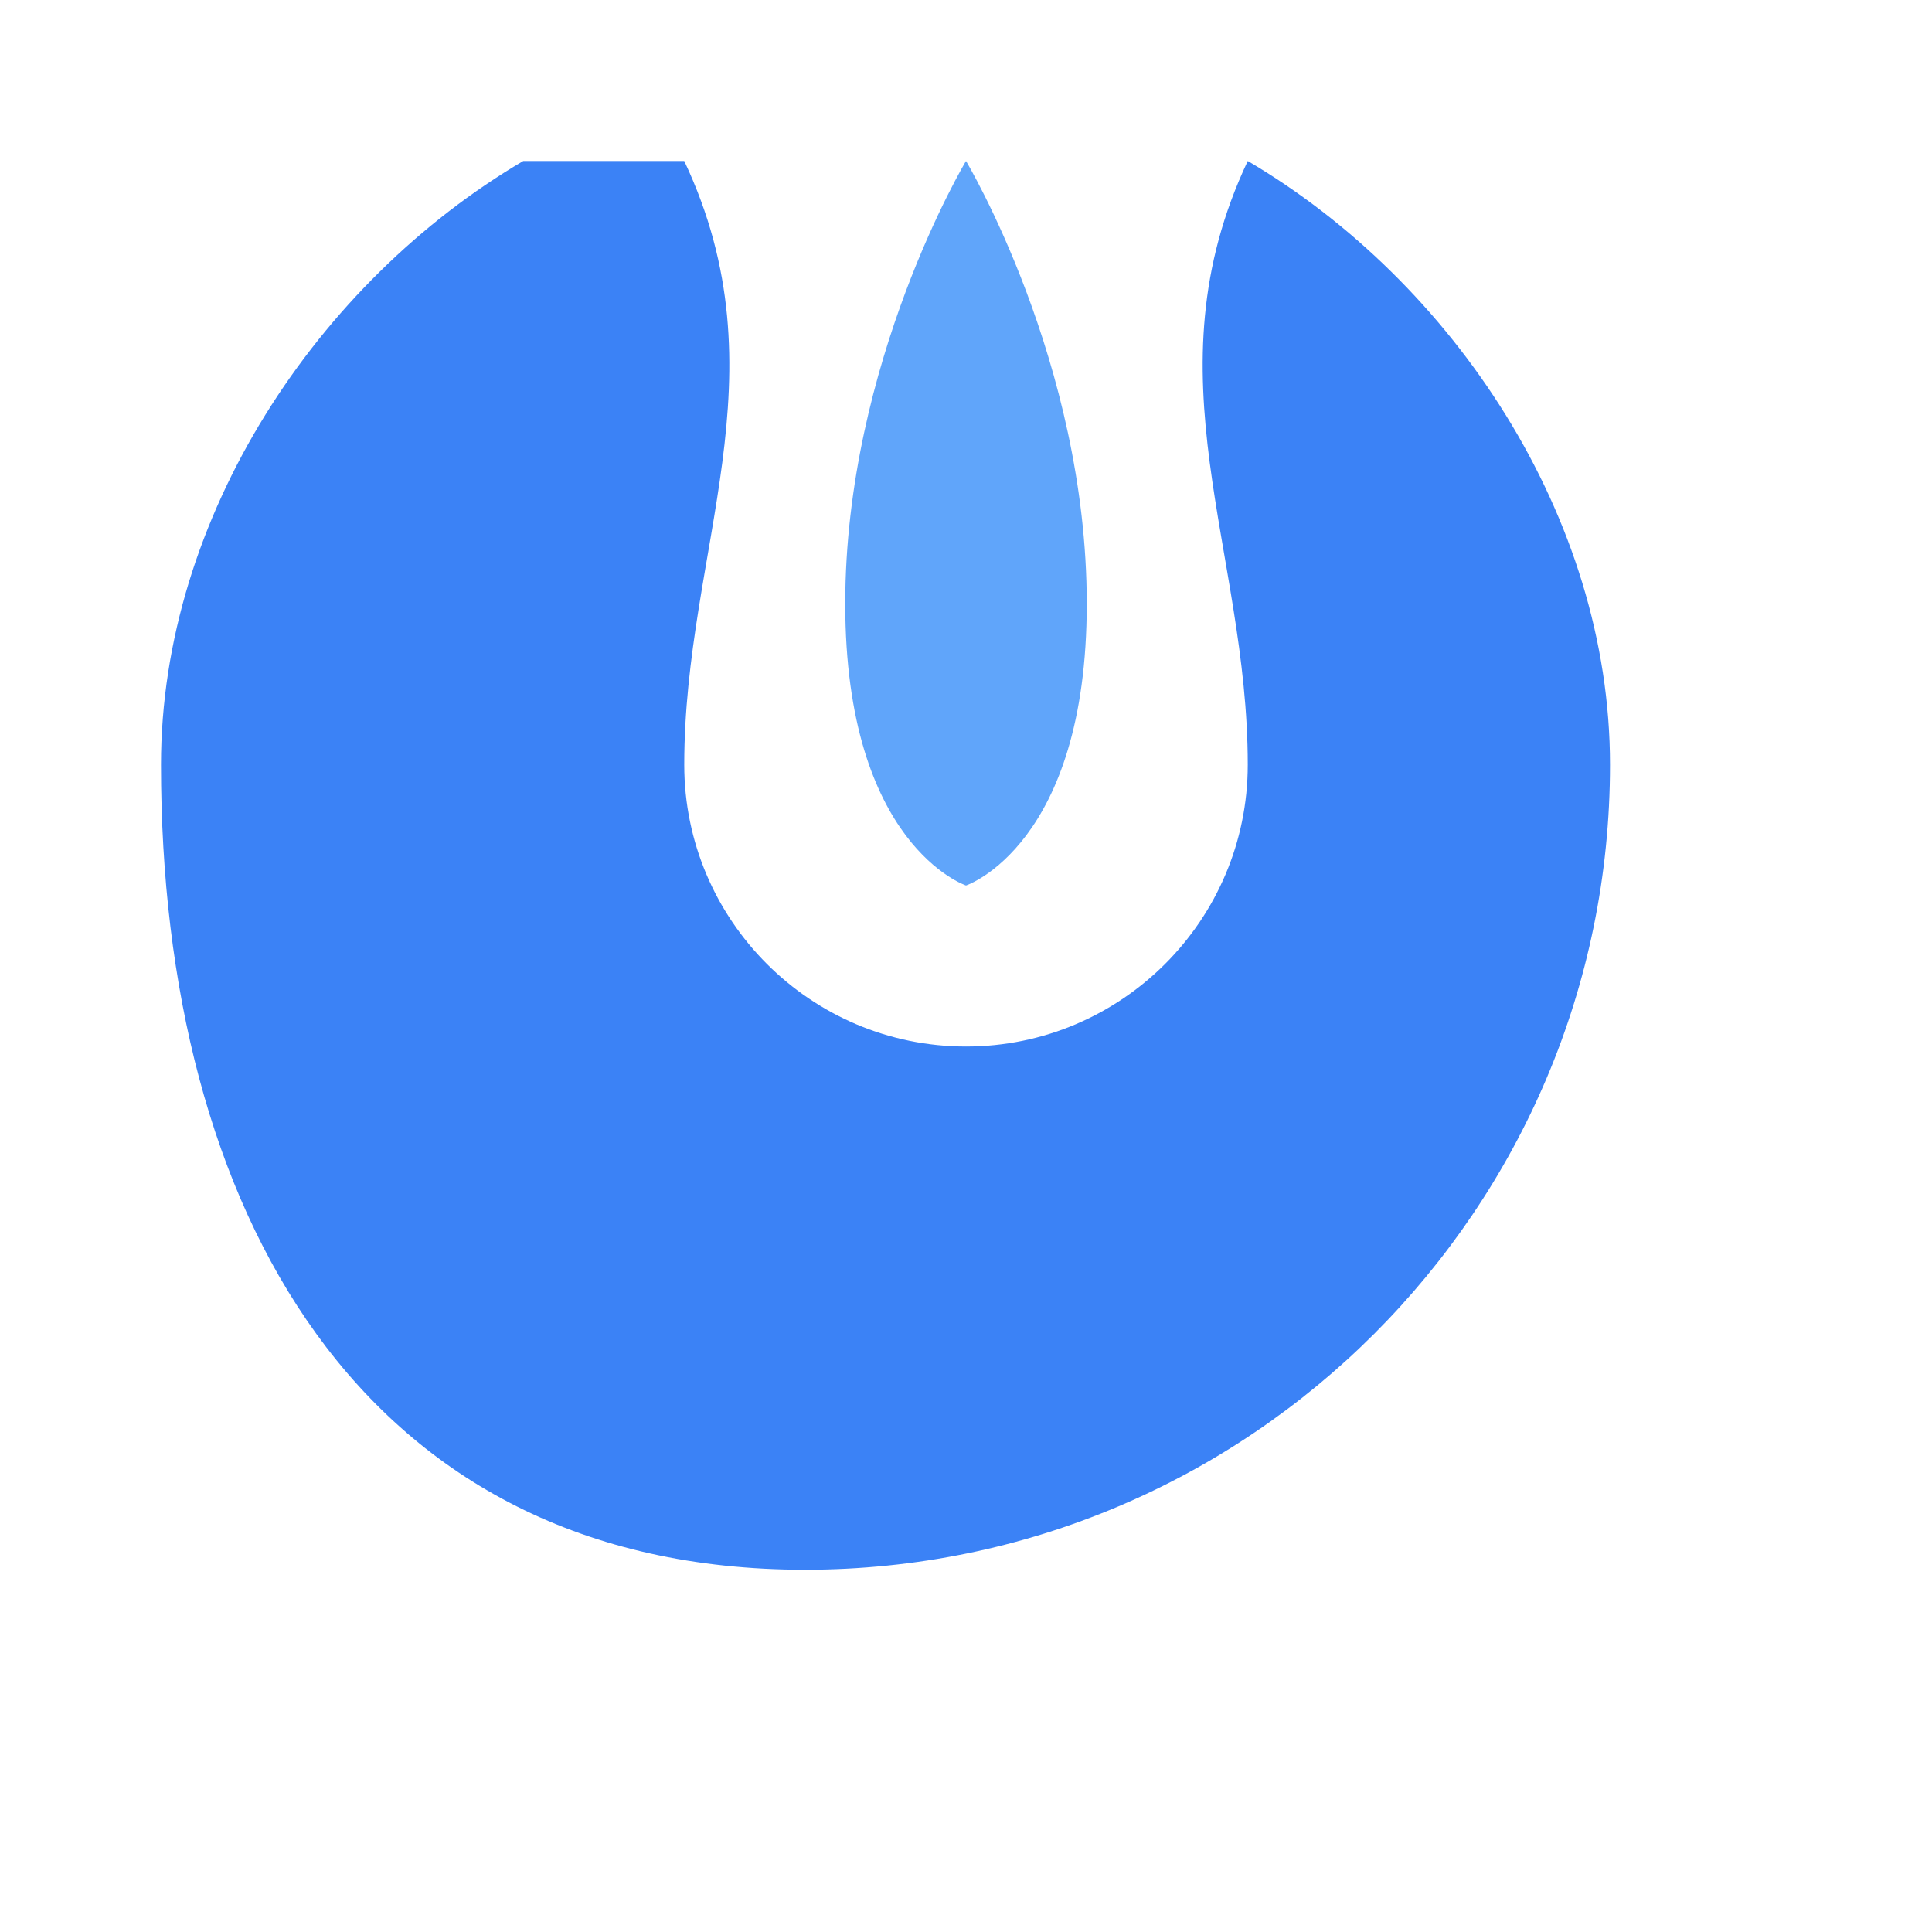
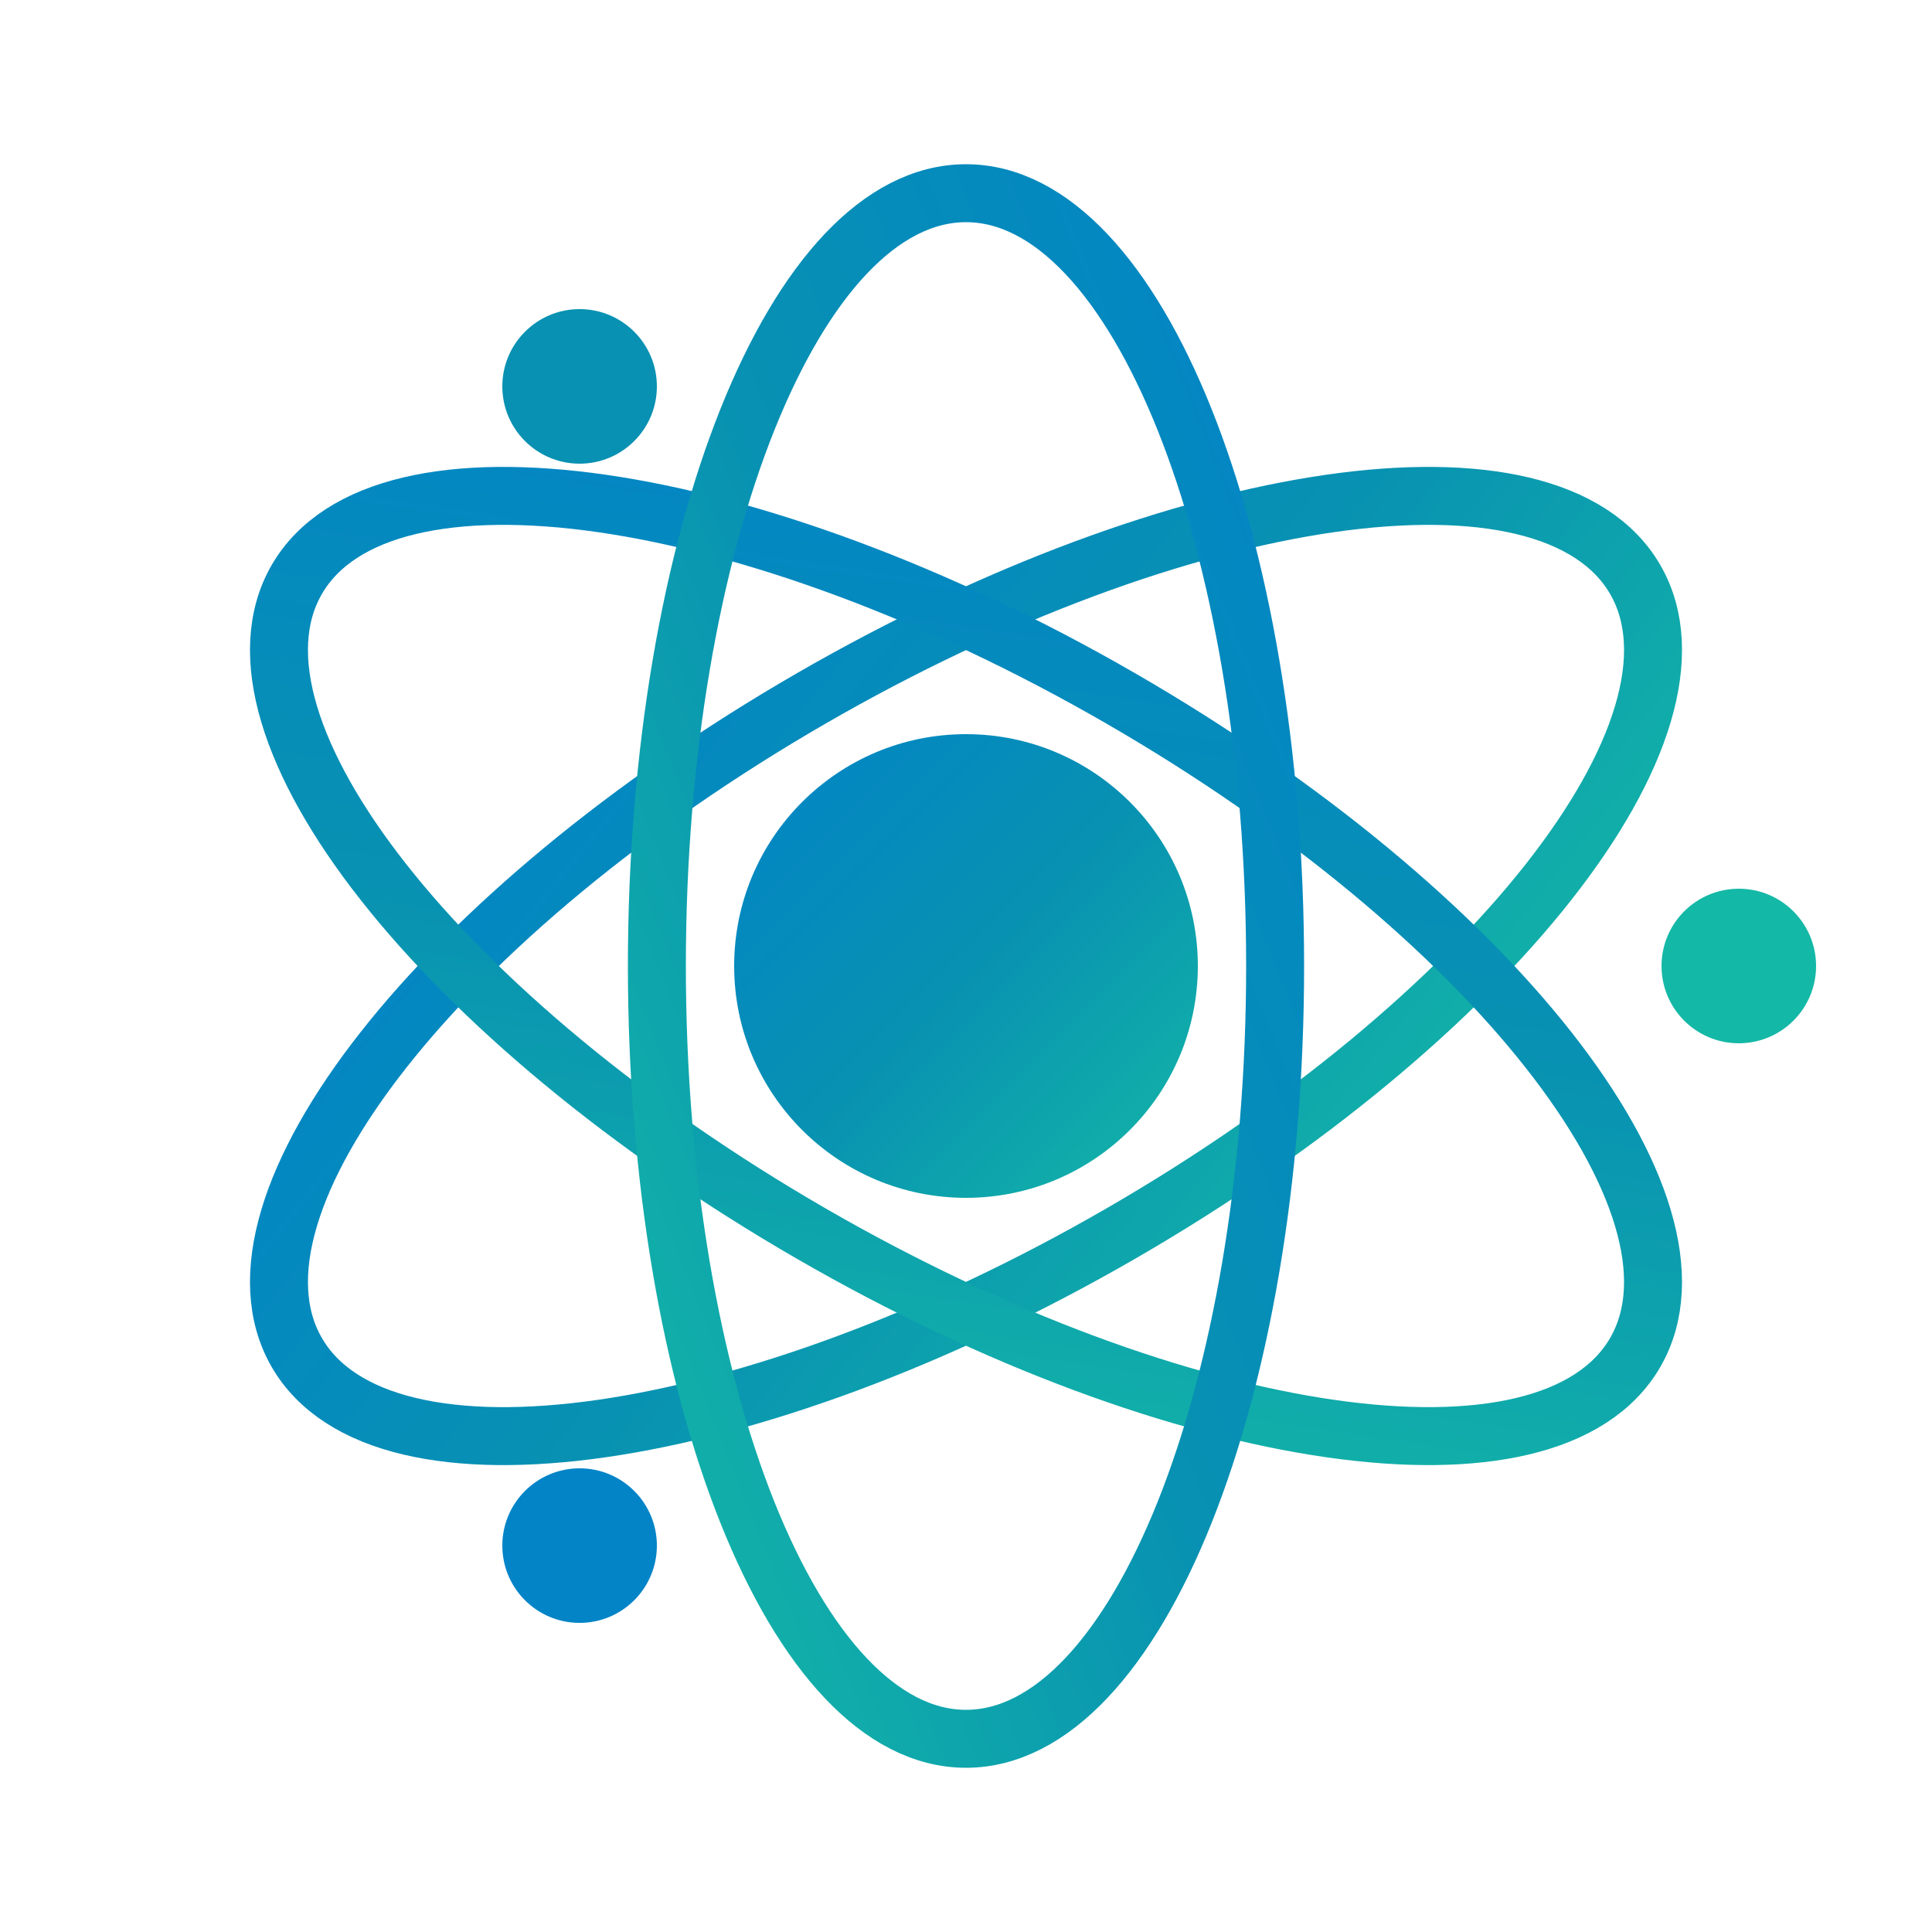
- <svg xmlns="http://www.w3.org/2000/svg" width="32" height="32" viewBox="0 0 24 24" fill="none">
-   <path d="M8.5 2C9.76 4.67 8.5 6.82 8.5 9.5C8.5 11.43 10.07 13 12 13s3.5-1.57 3.5-3.5c0-2.68-1.26-4.83 0-7.5 2.55 1.5 4.5 4.42 4.5 7.5 0 5.52-4.48 10-10 10S2 15.02 2 9.5c0-3.08 1.95-6 4.5-7.5z" fill="#3b82f6" />
-   <path d="M12 2s1.5 2.5 1.5 5.5-1.5 3.5-1.5 3.5-1.5-.5-1.5-3.5S12 2 12 2z" fill="#60a5fa" />
+ <svg xmlns="http://www.w3.org/2000/svg" viewBox="0 0 100 100">
+   <defs>
+     <linearGradient id="grad" x1="0%" y1="0%" x2="100%" y2="100%">
+       <stop offset="0%" style="stop-color:#0284c7;stop-opacity:1" />
+       <stop offset="50%" style="stop-color:#0891b2;stop-opacity:1" />
+       <stop offset="100%" style="stop-color:#14b8a6;stop-opacity:1" />
+     </linearGradient>
+   </defs>
+   <ellipse cx="50" cy="50" rx="40" ry="16" fill="none" stroke="url(#grad)" stroke-width="3" transform="rotate(-30 50 50)" />
+   <ellipse cx="50" cy="50" rx="40" ry="16" fill="none" stroke="url(#grad)" stroke-width="3" transform="rotate(30 50 50)" />
+   <ellipse cx="50" cy="50" rx="40" ry="16" fill="none" stroke="url(#grad)" stroke-width="3" transform="rotate(90 50 50)" />
+   <circle cx="50" cy="50" r="12" fill="url(#grad)" />
+   <circle cx="90" cy="50" r="4" fill="#14b8a6" />
+   <circle cx="30" cy="20" r="4" fill="#0891b2" />
+   <circle cx="30" cy="80" r="4" fill="#0284c7" />
</svg>
